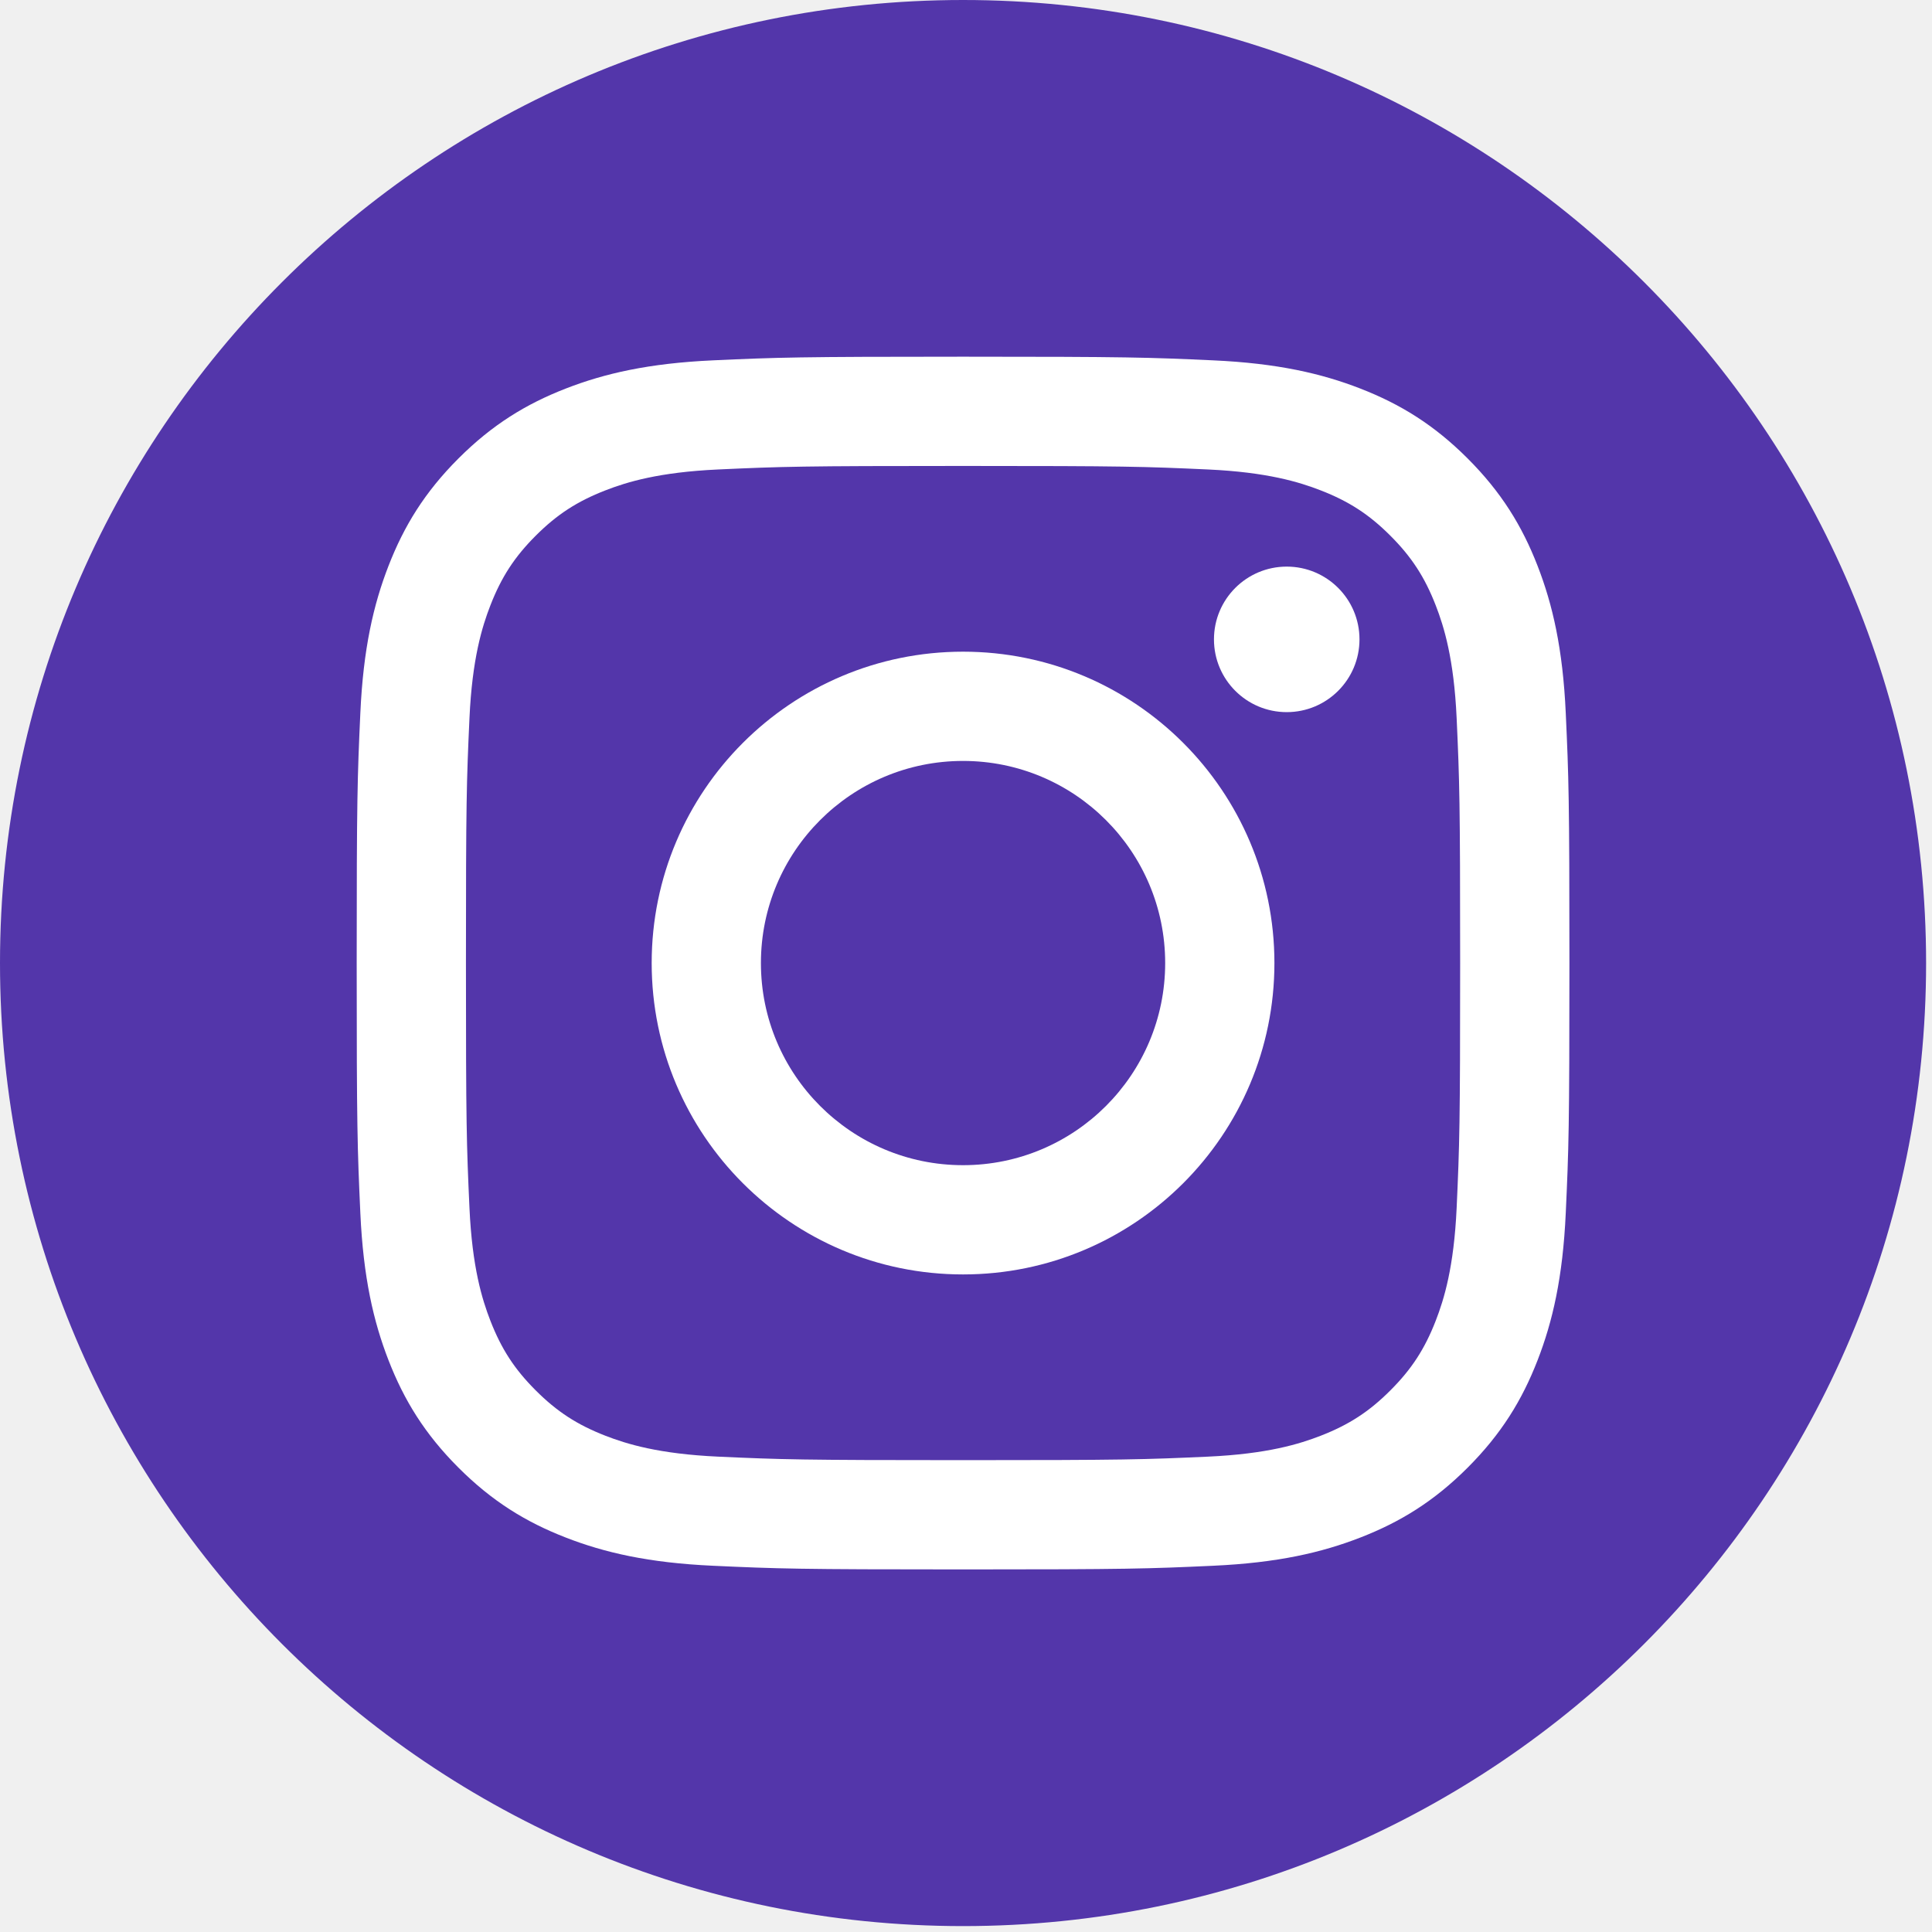
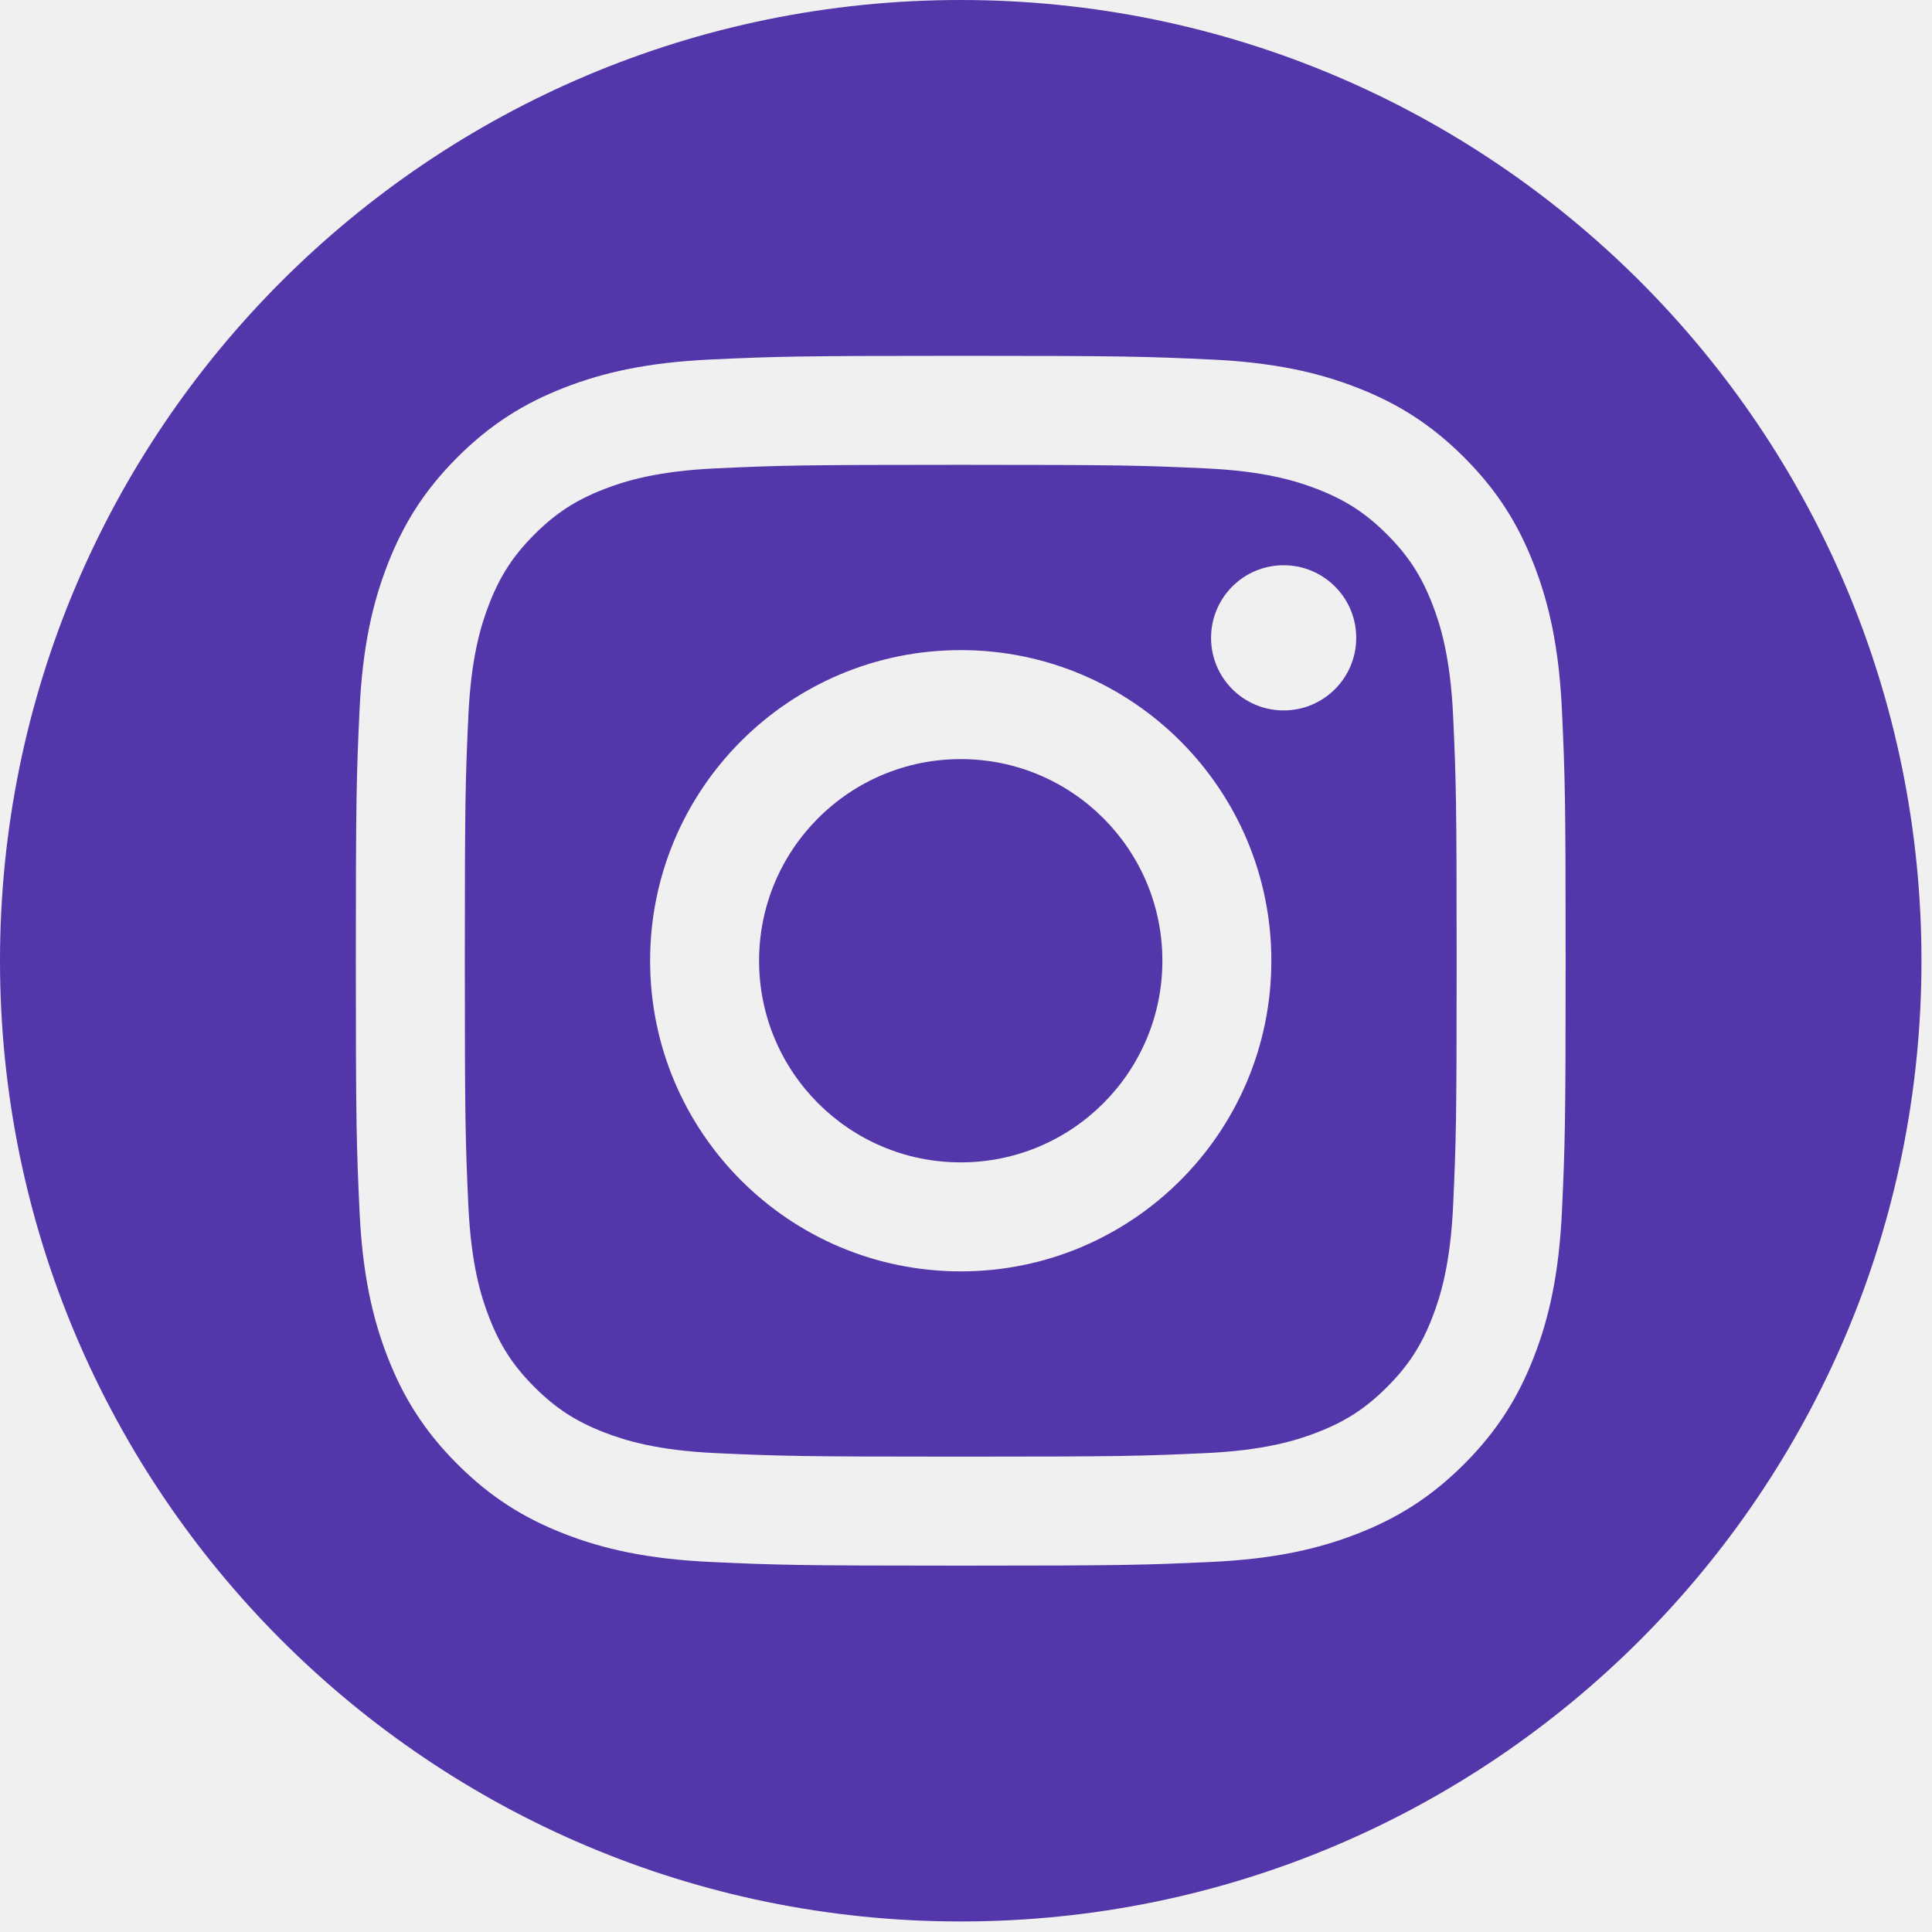
- <svg xmlns="http://www.w3.org/2000/svg" width="100%" height="100%" viewBox="0 0 127 127" version="1.1" xml:space="preserve" style="fill-rule:evenodd;clip-rule:evenodd;stroke-linejoin:round;stroke-miterlimit:2;">
-   <g id="Instagram">
-     <path d="M63.306,-0c34.963,-0 63.306,28.343 63.306,63.306c0,34.963 -28.343,63.306 -63.306,63.306c-34.963,0 -63.306,-28.343 -63.306,-63.306c-0,-34.963 28.343,-63.306 63.306,-63.306" style="fill:#5336aa;fill-rule:nonzero;" />
-     <path d="M63.306,23.447c-10.825,-0 -12.183,0.046 -16.434,0.24c-4.242,0.193 -7.14,0.867 -9.675,1.852c-2.622,1.019 -4.844,2.382 -7.06,4.598c-2.217,2.216 -3.579,4.438 -4.598,7.06c-0.985,2.535 -1.659,5.433 -1.852,9.675c-0.194,4.251 -0.24,5.609 -0.24,16.434c-0,10.825 0.046,12.183 0.24,16.434c0.193,4.242 0.867,7.14 1.852,9.675c1.019,2.622 2.381,4.845 4.598,7.061c2.216,2.216 4.438,3.579 7.06,4.597c2.535,0.985 5.433,1.659 9.675,1.852c4.251,0.195 5.609,0.241 16.434,0.241c10.825,-0 12.183,-0.046 16.434,-0.241c4.242,-0.193 7.14,-0.867 9.675,-1.852c2.622,-1.018 4.845,-2.381 7.061,-4.597c2.215,-2.216 3.579,-4.439 4.597,-7.061c0.985,-2.535 1.659,-5.433 1.852,-9.675c0.195,-4.251 0.241,-5.609 0.241,-16.434c-0,-10.825 -0.046,-12.183 -0.241,-16.434c-0.193,-4.242 -0.867,-7.14 -1.852,-9.675c-1.018,-2.622 -2.382,-4.844 -4.597,-7.06c-2.216,-2.216 -4.439,-3.579 -7.061,-4.598c-2.535,-0.985 -5.433,-1.659 -9.675,-1.852c-4.251,-0.194 -5.609,-0.24 -16.434,-0.24m0,7.182c10.643,-0 11.904,0.04 16.107,0.232c3.886,0.178 5.997,0.827 7.401,1.373c1.861,0.723 3.189,1.586 4.583,2.981c1.395,1.395 2.259,2.723 2.982,4.583c0.546,1.404 1.195,3.516 1.373,7.401c0.191,4.204 0.231,5.464 0.231,16.107c0,10.643 -0.04,11.904 -0.231,16.107c-0.178,3.886 -0.827,5.997 -1.373,7.401c-0.723,1.861 -1.587,3.189 -2.982,4.583c-1.394,1.395 -2.722,2.259 -4.583,2.982c-1.404,0.546 -3.515,1.195 -7.401,1.373c-4.202,0.191 -5.463,0.231 -16.107,0.231c-10.644,0 -11.904,-0.04 -16.107,-0.231c-3.885,-0.178 -5.997,-0.827 -7.401,-1.373c-1.86,-0.723 -3.188,-1.587 -4.583,-2.982c-1.395,-1.394 -2.258,-2.722 -2.981,-4.583c-0.546,-1.404 -1.196,-3.515 -1.373,-7.401c-0.192,-4.203 -0.232,-5.464 -0.232,-16.107c-0,-10.643 0.04,-11.903 0.232,-16.107c0.177,-3.885 0.827,-5.997 1.373,-7.401c0.723,-1.86 1.586,-3.188 2.981,-4.583c1.395,-1.395 2.723,-2.258 4.583,-2.981c1.404,-0.546 3.516,-1.195 7.401,-1.373c4.204,-0.192 5.464,-0.232 16.107,-0.232" style="fill:#fff;fill-rule:nonzero;" />
-     <path d="M63.306,76.593c-7.338,-0 -13.287,-5.949 -13.287,-13.287c0,-7.338 5.949,-13.286 13.287,-13.286c7.338,0 13.287,5.948 13.287,13.286c-0,7.338 -5.949,13.287 -13.287,13.287m0,-33.755c-11.304,-0 -20.468,9.164 -20.468,20.468c0,11.304 9.164,20.469 20.468,20.469c11.304,-0 20.468,-9.165 20.468,-20.469c0,-11.304 -9.164,-20.468 -20.468,-20.468" style="fill:#fff;fill-rule:nonzero;" />
-     <path d="M89.366,42.029c0,2.642 -2.141,4.783 -4.783,4.783c-2.642,0 -4.783,-2.141 -4.783,-4.783c0,-2.642 2.141,-4.783 4.783,-4.783c2.642,-0 4.783,2.141 4.783,4.783" style="fill:#fff;fill-rule:nonzero;" />
-   </g>
+ <svg xmlns="http://www.w3.org/2000/svg" width="100%" height="100%" viewBox="0 0 113 113" version="1.1" xml:space="preserve" style="fill-rule:evenodd;clip-rule:evenodd;stroke-linejoin:round;stroke-miterlimit:2;">
+   <path d="M56.192,0c31.034,0 56.192,25.158 56.192,56.192c0,31.034 -25.158,56.192 -56.192,56.192c-31.034,0 -56.192,-25.158 -56.192,-56.192c0,-31.034 25.158,-56.192 56.192,-56.192Zm0,20.812c-9.608,-0 -10.814,0.041 -14.587,0.213c-3.766,0.171 -6.338,0.77 -8.588,1.644c-2.327,0.904 -4.3,2.115 -6.267,4.081c-1.967,1.967 -3.177,3.94 -4.081,6.267c-0.874,2.25 -1.473,4.822 -1.644,8.588c-0.172,3.773 -0.213,4.979 -0.213,14.587c-0,9.609 0.041,10.814 0.213,14.588c0.171,3.765 0.77,6.337 1.644,8.587c0.904,2.327 2.114,4.3 4.081,6.267c1.967,1.967 3.94,3.177 6.267,4.081c2.25,0.874 4.822,1.473 8.588,1.644c3.773,0.173 4.979,0.213 14.587,0.213c9.609,0 10.814,-0.04 14.588,-0.213c3.765,-0.171 6.337,-0.77 8.587,-1.644c2.327,-0.904 4.3,-2.114 6.267,-4.081c1.967,-1.967 3.177,-3.94 4.081,-6.267c0.874,-2.25 1.473,-4.822 1.644,-8.587c0.173,-3.774 0.213,-4.979 0.213,-14.588c0,-9.608 -0.04,-10.814 -0.213,-14.587c-0.171,-3.766 -0.77,-6.338 -1.644,-8.588c-0.904,-2.327 -2.114,-4.3 -4.081,-6.267c-1.967,-1.966 -3.94,-3.177 -6.267,-4.081c-2.25,-0.874 -4.822,-1.473 -8.587,-1.644c-3.774,-0.172 -4.979,-0.213 -14.588,-0.213Zm0,6.375c9.447,-0 10.566,0.036 14.297,0.206c3.449,0.158 5.323,0.734 6.569,1.218c1.652,0.642 2.831,1.409 4.068,2.647c1.238,1.238 2.005,2.416 2.647,4.068c0.484,1.246 1.06,3.12 1.219,6.569c0.169,3.731 0.205,4.85 0.205,14.297c0,9.447 -0.036,10.566 -0.205,14.297c-0.159,3.449 -0.735,5.323 -1.219,6.569c-0.642,1.652 -1.409,2.831 -2.647,4.068c-1.237,1.238 -2.416,2.005 -4.068,2.647c-1.246,0.484 -3.12,1.061 -6.569,1.219c-3.73,0.169 -4.849,0.205 -14.297,0.205c-9.448,0 -10.567,-0.036 -14.297,-0.205c-3.449,-0.158 -5.323,-0.735 -6.569,-1.219c-1.652,-0.642 -2.83,-1.409 -4.068,-2.647c-1.238,-1.237 -2.005,-2.416 -2.647,-4.068c-0.484,-1.246 -1.061,-3.12 -1.218,-6.569c-0.17,-3.731 -0.206,-4.85 -0.206,-14.297c-0,-9.447 0.036,-10.566 0.206,-14.297c0.157,-3.449 0.734,-5.323 1.218,-6.569c0.642,-1.652 1.409,-2.83 2.647,-4.068c1.238,-1.238 2.416,-2.005 4.068,-2.647c1.246,-0.484 3.12,-1.06 6.569,-1.218c3.731,-0.17 4.85,-0.206 14.297,-0.206Zm0,10.837c-10.034,-0 -18.168,8.134 -18.168,18.168c0,10.034 8.134,18.169 18.168,18.169c10.034,-0 18.168,-8.135 18.168,-18.169c0,-10.034 -8.134,-18.168 -18.168,-18.168Zm0,29.962c-6.513,-0 -11.794,-5.281 -11.794,-11.794c0,-6.513 5.281,-11.793 11.794,-11.793c6.513,0 11.794,5.28 11.794,11.793c-0,6.513 -5.281,11.794 -11.794,11.794Zm23.132,-30.68c-0,-2.345 -1.901,-4.246 -4.246,-4.246c-2.345,0 -4.245,1.901 -4.245,4.246c-0,2.345 1.9,4.246 4.245,4.246c2.345,-0 4.246,-1.901 4.246,-4.246Z" style="fill:#5336aa;" />
</svg>
